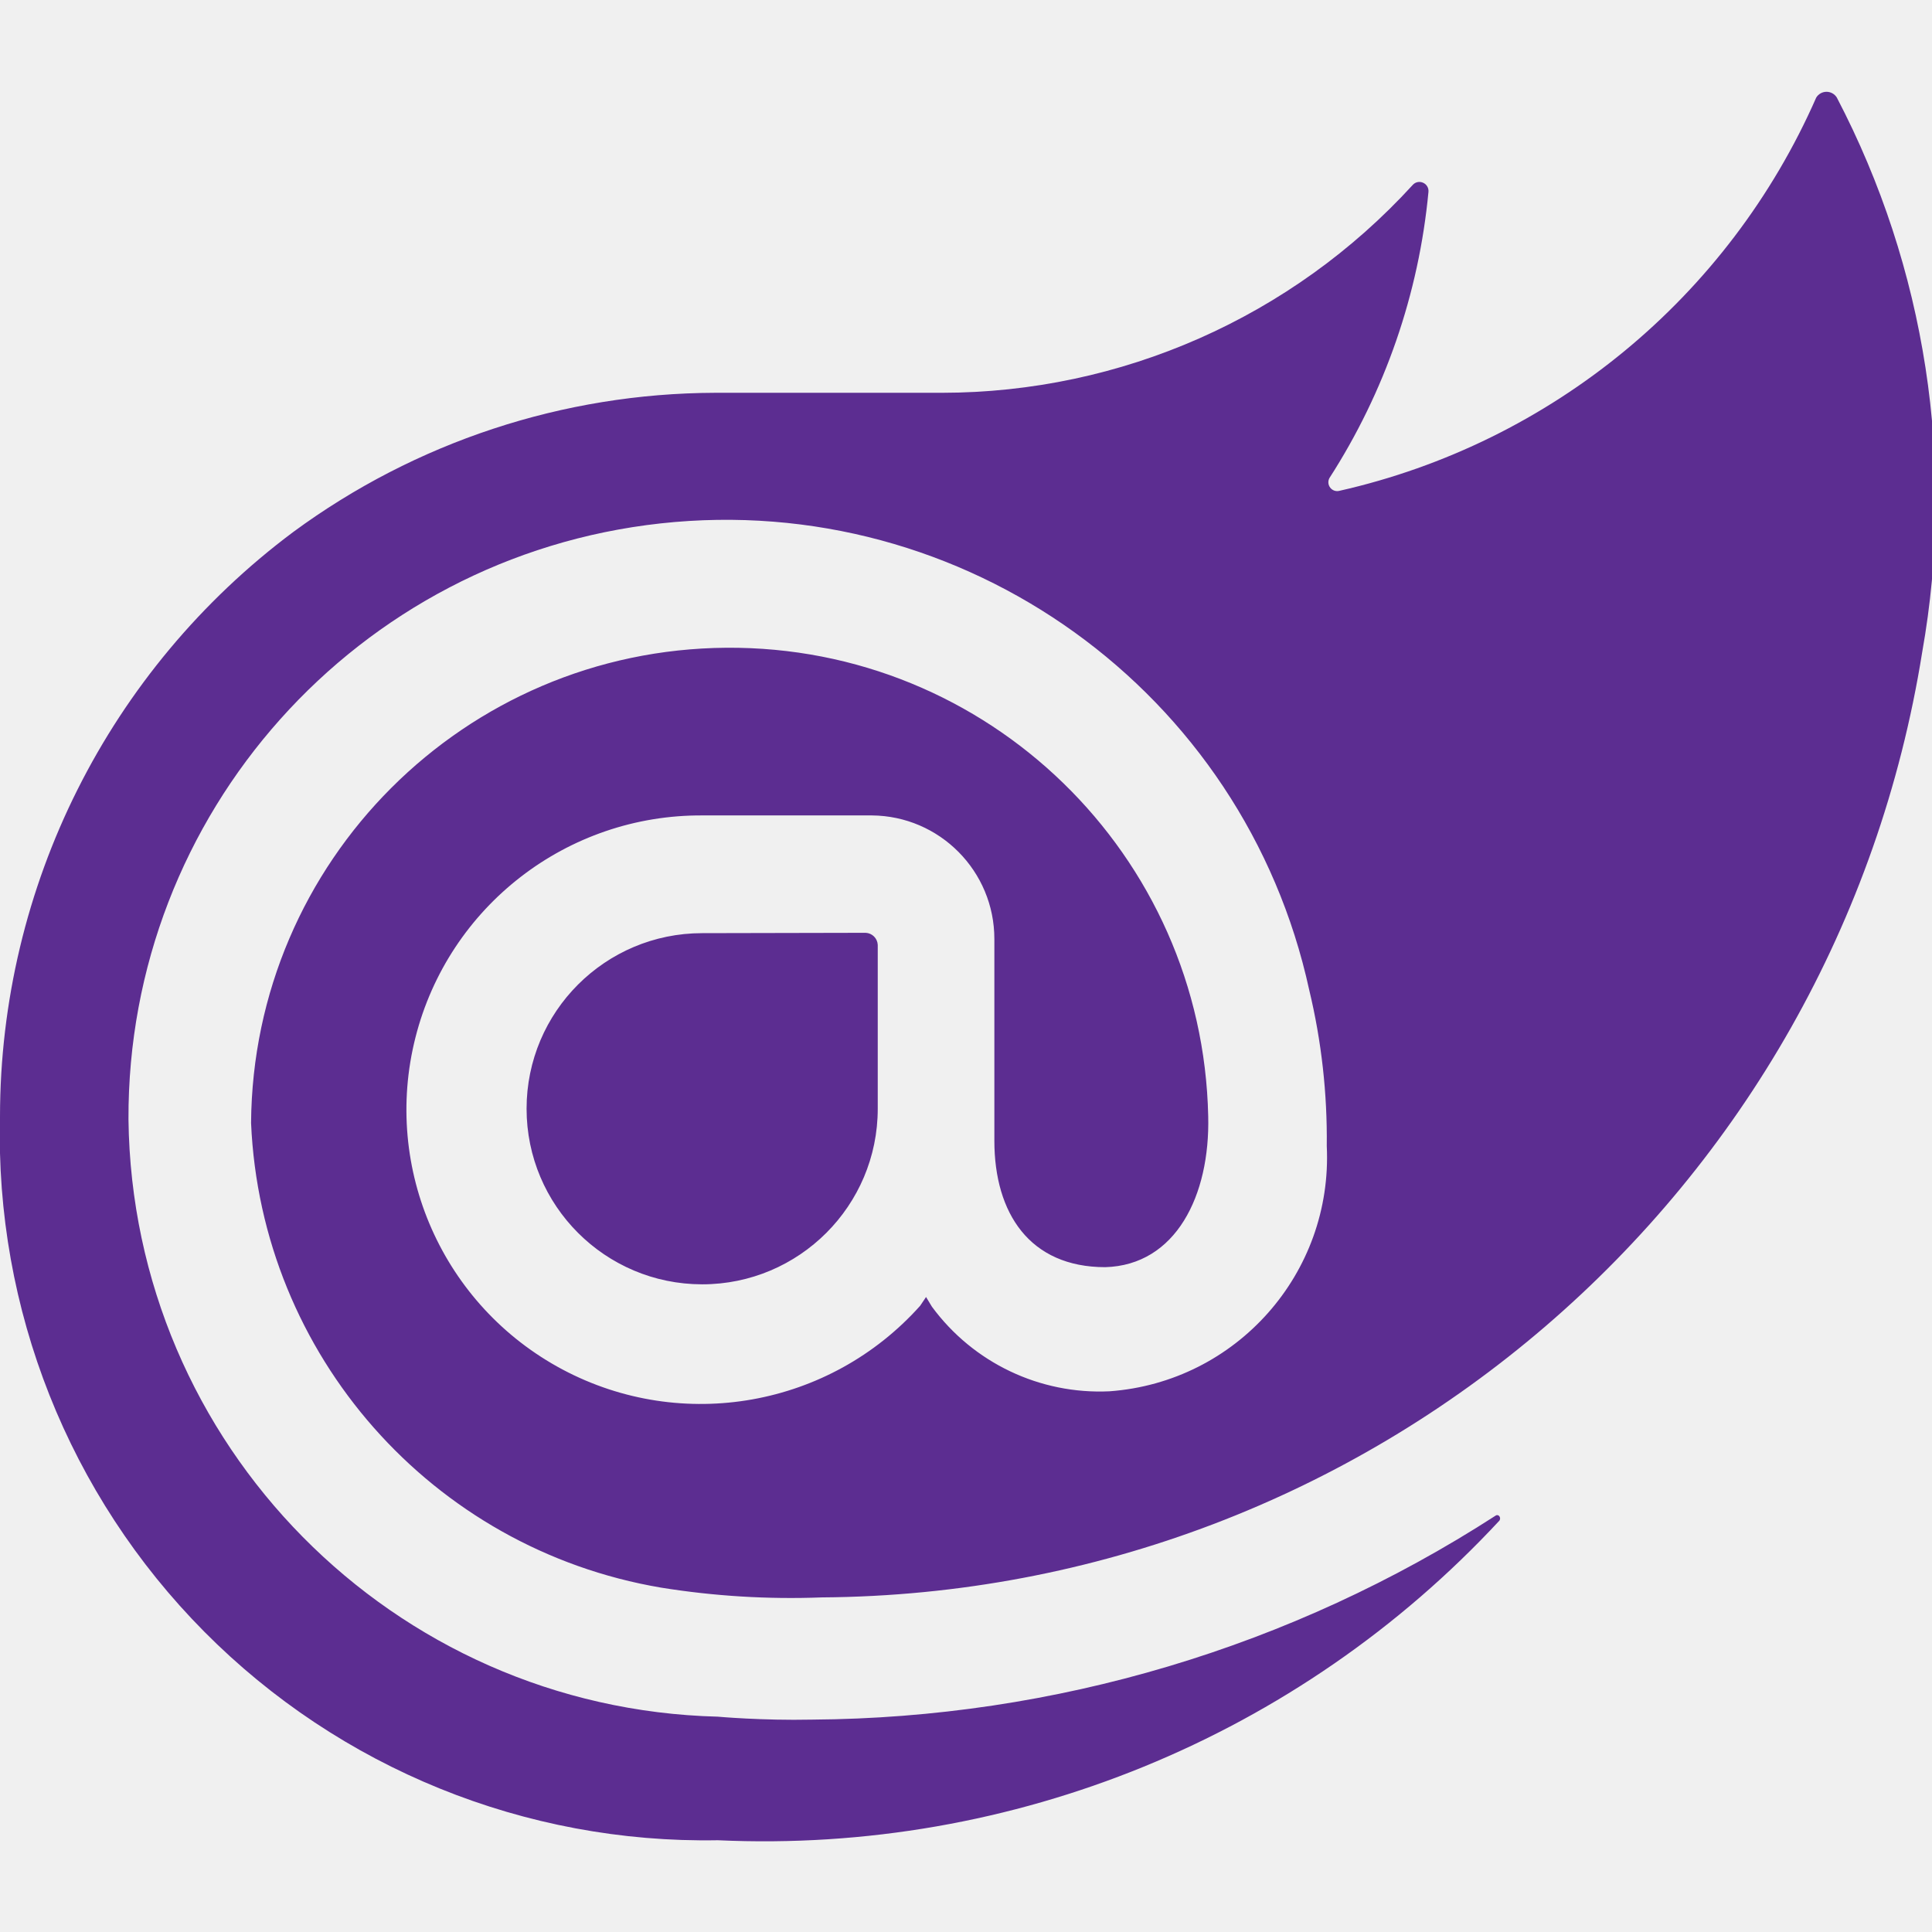
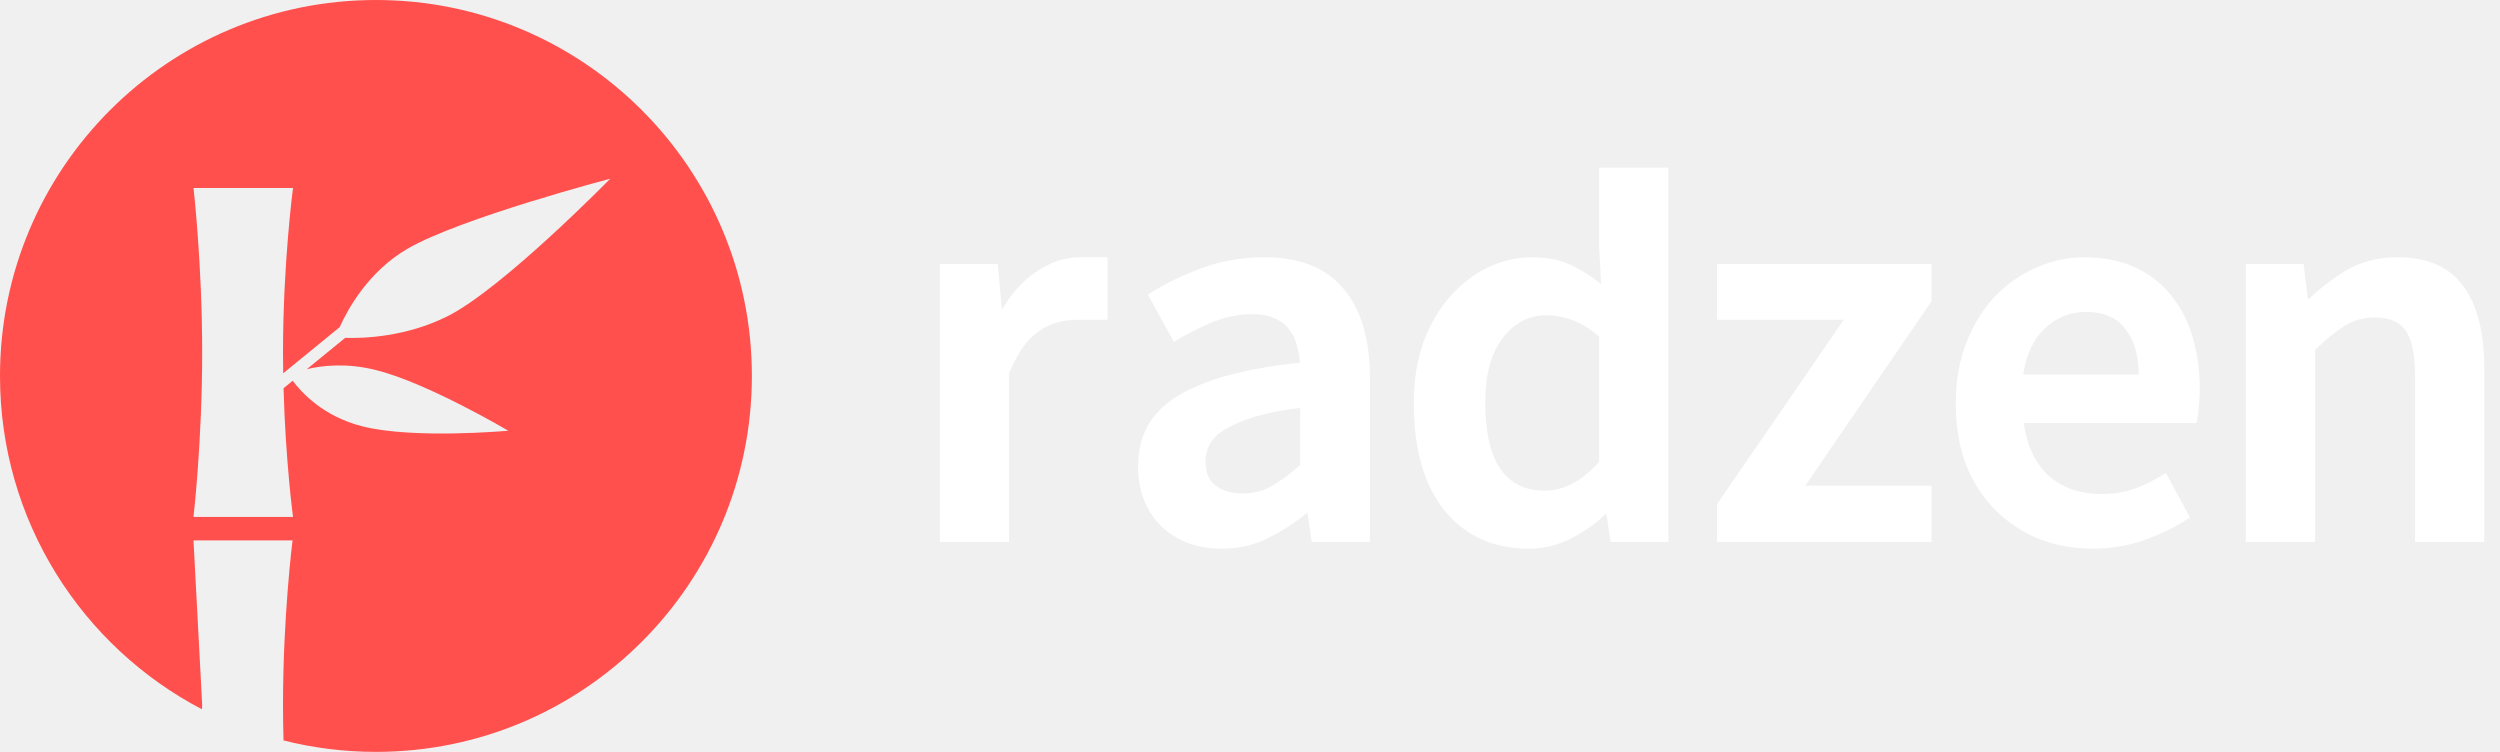
- <svg xmlns="http://www.w3.org/2000/svg" viewBox="0 0 128 128">
-   <path fill="#5c2d91" d="M127.352 43.199c-5.727 35.891-36.562 62.379-72.902 62.633-3.566.137-7.137-.082-10.656-.648-15.18-2.574-26.496-15.402-27.16-30.785.125-17.336 14.148-31.359 31.488-31.484S79.68 56.617 80.047 73.953c.129 5.254-2.145 9.871-6.824 10-5 0-7.344-3.57-7.344-8.379V62.215c.004-4.496-3.621-8.156-8.117-8.191H46.559c-8.977-.062-16.832 6.012-19.035 14.715s1.824 17.781 9.75 21.996a19.5 19.5 0 0 0 23.688-4.223l.391-.582.391.645c2.738 3.719 7.152 5.82 11.762 5.602A15.54 15.54 0 0 0 87.902 75.93c.039-3.48-.348-6.949-1.16-10.328a39.57 39.57 0 0 0-42.969-30.926C23.645 36.879 8.43 53.922 8.512 74.168c.262 21.543 17.512 39.023 39.047 39.566 0 0 2.93.266 6.242.195a84.49 84.49 0 0 0 45.289-13.516c.191-.125.383.129.254.328a66.49 66.49 0 0 1-51.785 21.18c-12.75.23-25.039-4.762-34.02-13.812S-.332 86.723 0 73.977a48.37 48.37 0 0 1 19.426-38.73 47.38 47.38 0 0 1 27.941-9.223h15.031a42.29 42.29 0 0 0 31.203-13.777.59.59 0 0 1 .68-.141c.238.102.379.344.359.598-.637 6.758-2.887 13.262-6.562 18.969-.109.203-.09.453.051.633a.58.58 0 0 0 .598.215 45.45 45.45 0 0 0 31.602-26.055.8.8 0 0 1 1.367 0 57.58 57.58 0 0 1 5.656 36.734zM46.52 61.824c-6.422 0-11.633 5.207-11.633 11.633A11.64 11.64 0 0 0 46.52 85.09c6.426 0 11.633-5.211 11.633-11.633V62.602a.84.84 0 0 0-.801-.801zm0 0" />
+ <svg xmlns="http://www.w3.org/2000/svg" width="133" height="40" viewBox="0 0 133 40" fill="none">
+   <path fill-rule="evenodd" clip-rule="evenodd" d="M20 40C31.046 40 40 31.046 40 20C40 8.954 31.046 0 20 0C8.954 0 0 8.954 0 20C0 27.706 4.358 34.394 10.744 37.734L10.756 37.5L10.294 28.75H15.563C15.563 28.75 15.056 32.752 15.056 37.5C15.056 38.147 15.066 38.78 15.083 39.391C16.656 39.789 18.303 40 20 40ZM21.698 13.223C19.605 14.431 18.5 16.447 18.07 17.405L15.066 19.86C15.06 19.496 15.056 19.125 15.056 18.75C15.056 14.002 15.588 10 15.588 10H10.294C10.294 10 10.756 14.002 10.756 18.75C10.756 23.498 10.294 27.5 10.294 27.5H15.588C15.588 27.5 15.192 24.52 15.084 20.653L15.572 20.254C16.005 20.84 17.172 22.148 19.27 22.679C22.015 23.374 27.04 22.914 27.04 22.914C27.04 22.914 22.771 20.388 20.026 19.693C18.445 19.293 17.142 19.442 16.322 19.641L18.361 17.975C19.339 18.005 21.581 17.93 23.784 16.836C26.714 15.38 32.467 9.506 32.467 9.506C32.467 9.506 24.517 11.595 21.698 13.223Z" fill="#FF504D" />
+   <path fill-rule="evenodd" clip-rule="evenodd" d="M76.844 27.158L76.842 27.156C75.75 25.784 75.213 23.877 75.213 21.453C75.213 20.258 75.382 19.178 75.724 18.215L75.725 18.212C76.085 17.253 76.557 16.44 77.143 15.775C77.726 15.112 78.392 14.597 79.141 14.234L79.142 14.233C79.909 13.87 80.7 13.688 81.511 13.688C82.355 13.688 83.079 13.838 83.675 14.146C84.177 14.388 84.678 14.711 85.176 15.114L85.074 13.091V8.919H88.756V28.834H85.685L85.456 27.317C84.933 27.821 84.33 28.252 83.648 28.611C82.918 28.996 82.146 29.189 81.333 29.189C79.459 29.189 77.958 28.513 76.844 27.158ZM83.655 17.031L83.653 17.031C83.195 16.859 82.728 16.773 82.251 16.773C81.351 16.773 80.59 17.164 79.961 17.962C79.336 18.756 79.014 19.904 79.014 21.424C79.014 22.987 79.288 24.157 79.819 24.952C80.363 25.719 81.138 26.104 82.162 26.104C83.183 26.104 84.154 25.602 85.074 24.564V17.91C84.586 17.487 84.113 17.196 83.655 17.031ZM50 14.043H53.078L53.303 16.478C53.801 15.619 54.398 14.951 55.094 14.481C55.844 13.956 56.621 13.688 57.423 13.688H58.924V17.01H57.539C56.659 17.01 55.968 17.122 55.254 17.634L55.251 17.636C54.655 18.045 54.129 18.777 53.683 19.855V28.834H50V14.043ZM91.346 28.834V26.82L98.091 17.01H91.346V14.043H102.757V16.027L96.041 25.838H102.757V28.834H91.346ZM119.478 28.834V14.043H122.552L122.783 15.942C123.415 15.343 124.092 14.825 124.816 14.388L124.817 14.387C125.611 13.92 126.524 13.688 127.552 13.688C129.143 13.688 130.327 14.203 131.071 15.254C131.805 16.272 132.163 17.724 132.163 19.591V28.834H128.48V20.035C128.48 18.838 128.301 18.029 127.973 17.573C127.652 17.128 127.119 16.892 126.338 16.892C125.731 16.892 125.195 17.043 124.725 17.343L124.724 17.344C124.272 17.626 123.751 18.048 123.16 18.615V28.834H119.478ZM61.782 27.997L61.781 27.996C60.955 27.178 60.546 26.106 60.546 24.794C60.546 24.006 60.71 23.303 61.04 22.688L61.041 22.687C61.392 22.052 61.928 21.514 62.641 21.07L62.642 21.069C63.372 20.627 64.28 20.258 65.362 19.96L65.363 19.96C66.434 19.671 67.7 19.448 69.161 19.29C69.135 18.974 69.08 18.674 68.996 18.389L68.995 18.384L68.993 18.38C68.918 18.045 68.779 17.761 68.576 17.523L68.572 17.519L68.569 17.514C68.386 17.261 68.139 17.07 67.823 16.941L67.82 16.939L67.817 16.938C67.502 16.791 67.106 16.714 66.623 16.714C65.925 16.714 65.236 16.849 64.556 17.118C63.887 17.391 63.227 17.723 62.576 18.114L62.453 18.188L61.067 15.671L61.178 15.601C62.003 15.083 62.926 14.636 63.949 14.258C64.98 13.878 66.09 13.688 67.279 13.688C69.136 13.688 70.543 14.239 71.472 15.363C72.416 16.462 72.877 18.046 72.877 20.094V28.834H69.785L69.552 27.275C68.911 27.803 68.224 28.249 67.49 28.613C66.734 28.997 65.907 29.189 65.011 29.189C63.689 29.189 62.608 28.795 61.782 27.997ZM67.659 25.855C68.131 25.593 68.635 25.22 69.169 24.733V21.699C68.248 21.814 67.472 21.964 66.84 22.148C66.171 22.343 65.637 22.566 65.233 22.813L65.231 22.814L65.229 22.816C64.826 23.044 64.549 23.304 64.386 23.591C64.218 23.886 64.135 24.198 64.135 24.528C64.135 25.149 64.324 25.574 64.676 25.835C65.045 26.109 65.521 26.252 66.115 26.252C66.69 26.252 67.203 26.119 67.657 25.856L67.659 25.855ZM108.489 28.677L108.486 28.676C107.601 28.315 106.825 27.802 106.161 27.139C105.495 26.474 104.972 25.67 104.59 24.728L104.589 24.724C104.227 23.76 104.047 22.669 104.047 21.453C104.047 20.256 104.237 19.174 104.62 18.21C105 17.25 105.503 16.436 106.128 15.771L106.13 15.77C106.774 15.107 107.509 14.594 108.335 14.232C109.161 13.87 110.009 13.688 110.878 13.688C111.881 13.688 112.769 13.858 113.541 14.203C114.309 14.546 114.949 15.032 115.457 15.66C115.983 16.287 116.376 17.033 116.637 17.895C116.898 18.758 117.028 19.698 117.028 20.714C117.028 21.053 116.973 21.674 116.973 21.674C116.973 21.674 116.918 22.214 116.877 22.4L116.853 22.508H107.66C107.832 23.709 108.268 24.629 108.958 25.283C109.699 25.946 110.641 26.281 111.796 26.281C112.414 26.281 112.981 26.194 113.498 26.023C114.04 25.829 114.574 25.568 115.098 25.238L115.223 25.16L116.509 27.53L116.403 27.6C115.702 28.06 114.921 28.439 114.063 28.738C113.199 29.039 112.295 29.189 111.352 29.189C110.33 29.189 109.375 29.019 108.489 28.677ZM113.077 17.517L113.076 17.515C112.635 16.909 111.942 16.596 110.967 16.596C110.135 16.596 109.408 16.887 108.782 17.475C108.189 18.031 107.802 18.843 107.633 19.925H113.788C113.769 18.889 113.527 18.091 113.079 17.518L113.077 17.517Z" fill="white" />
</svg>
